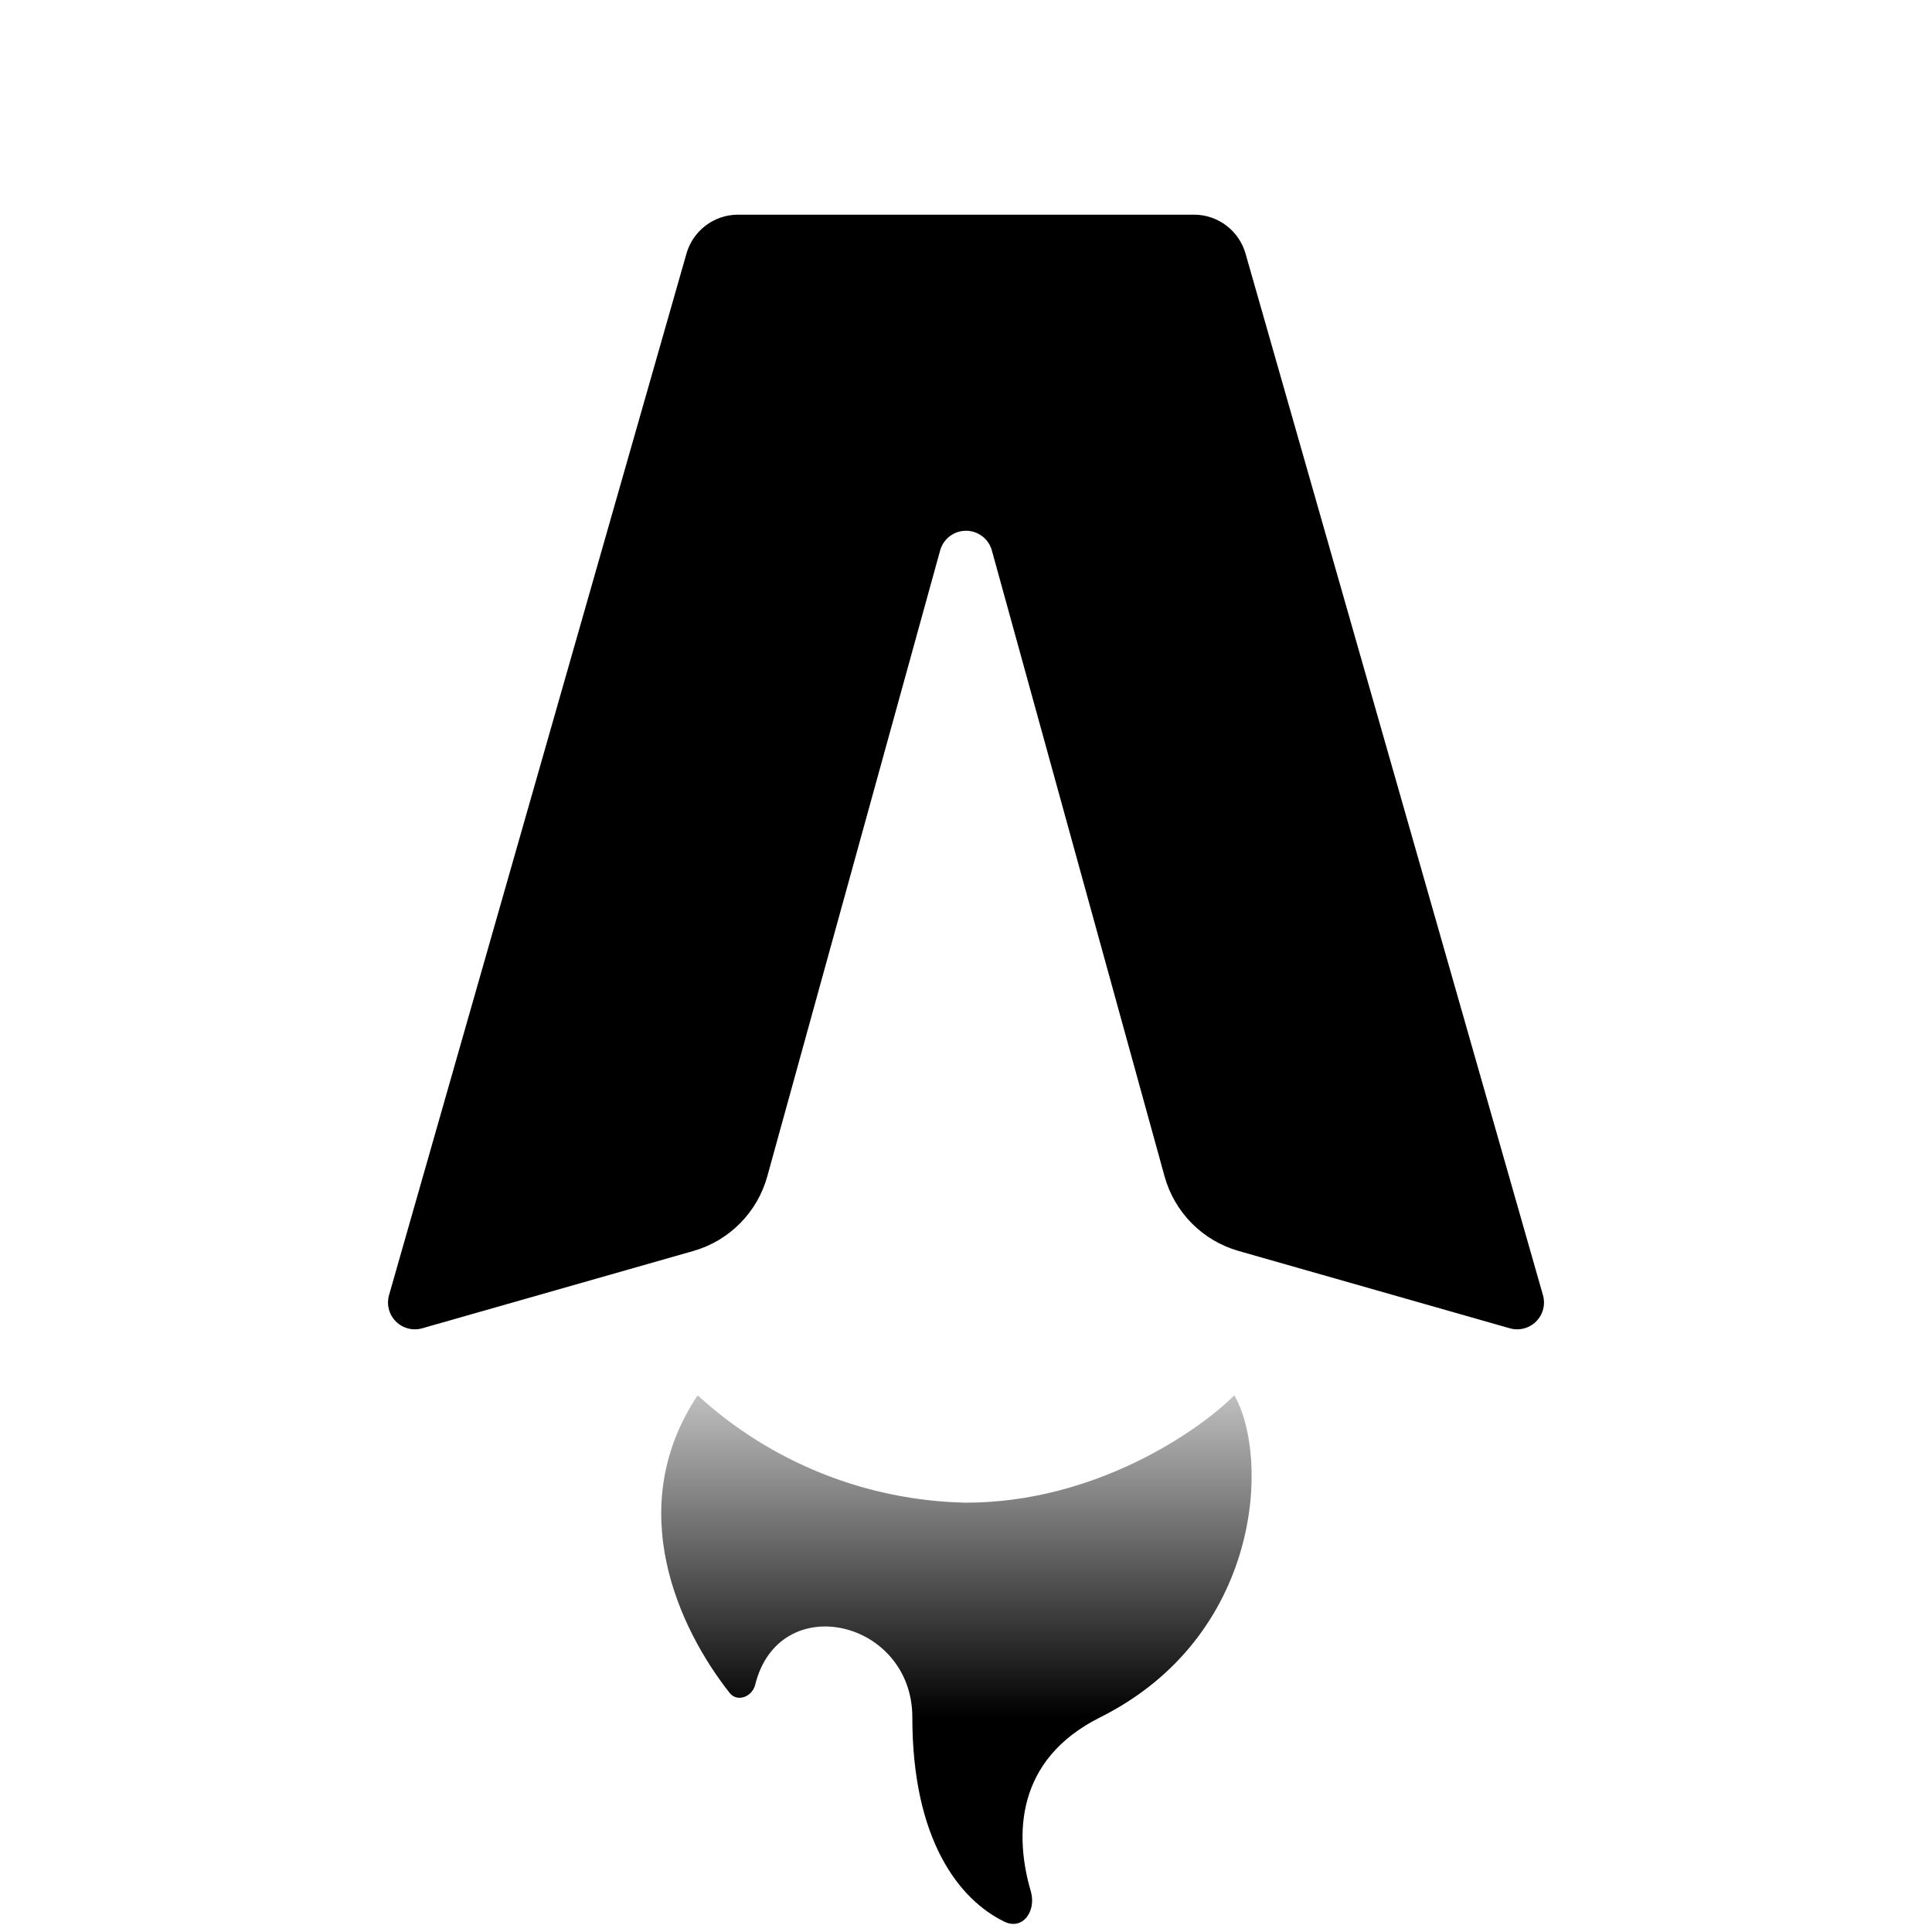
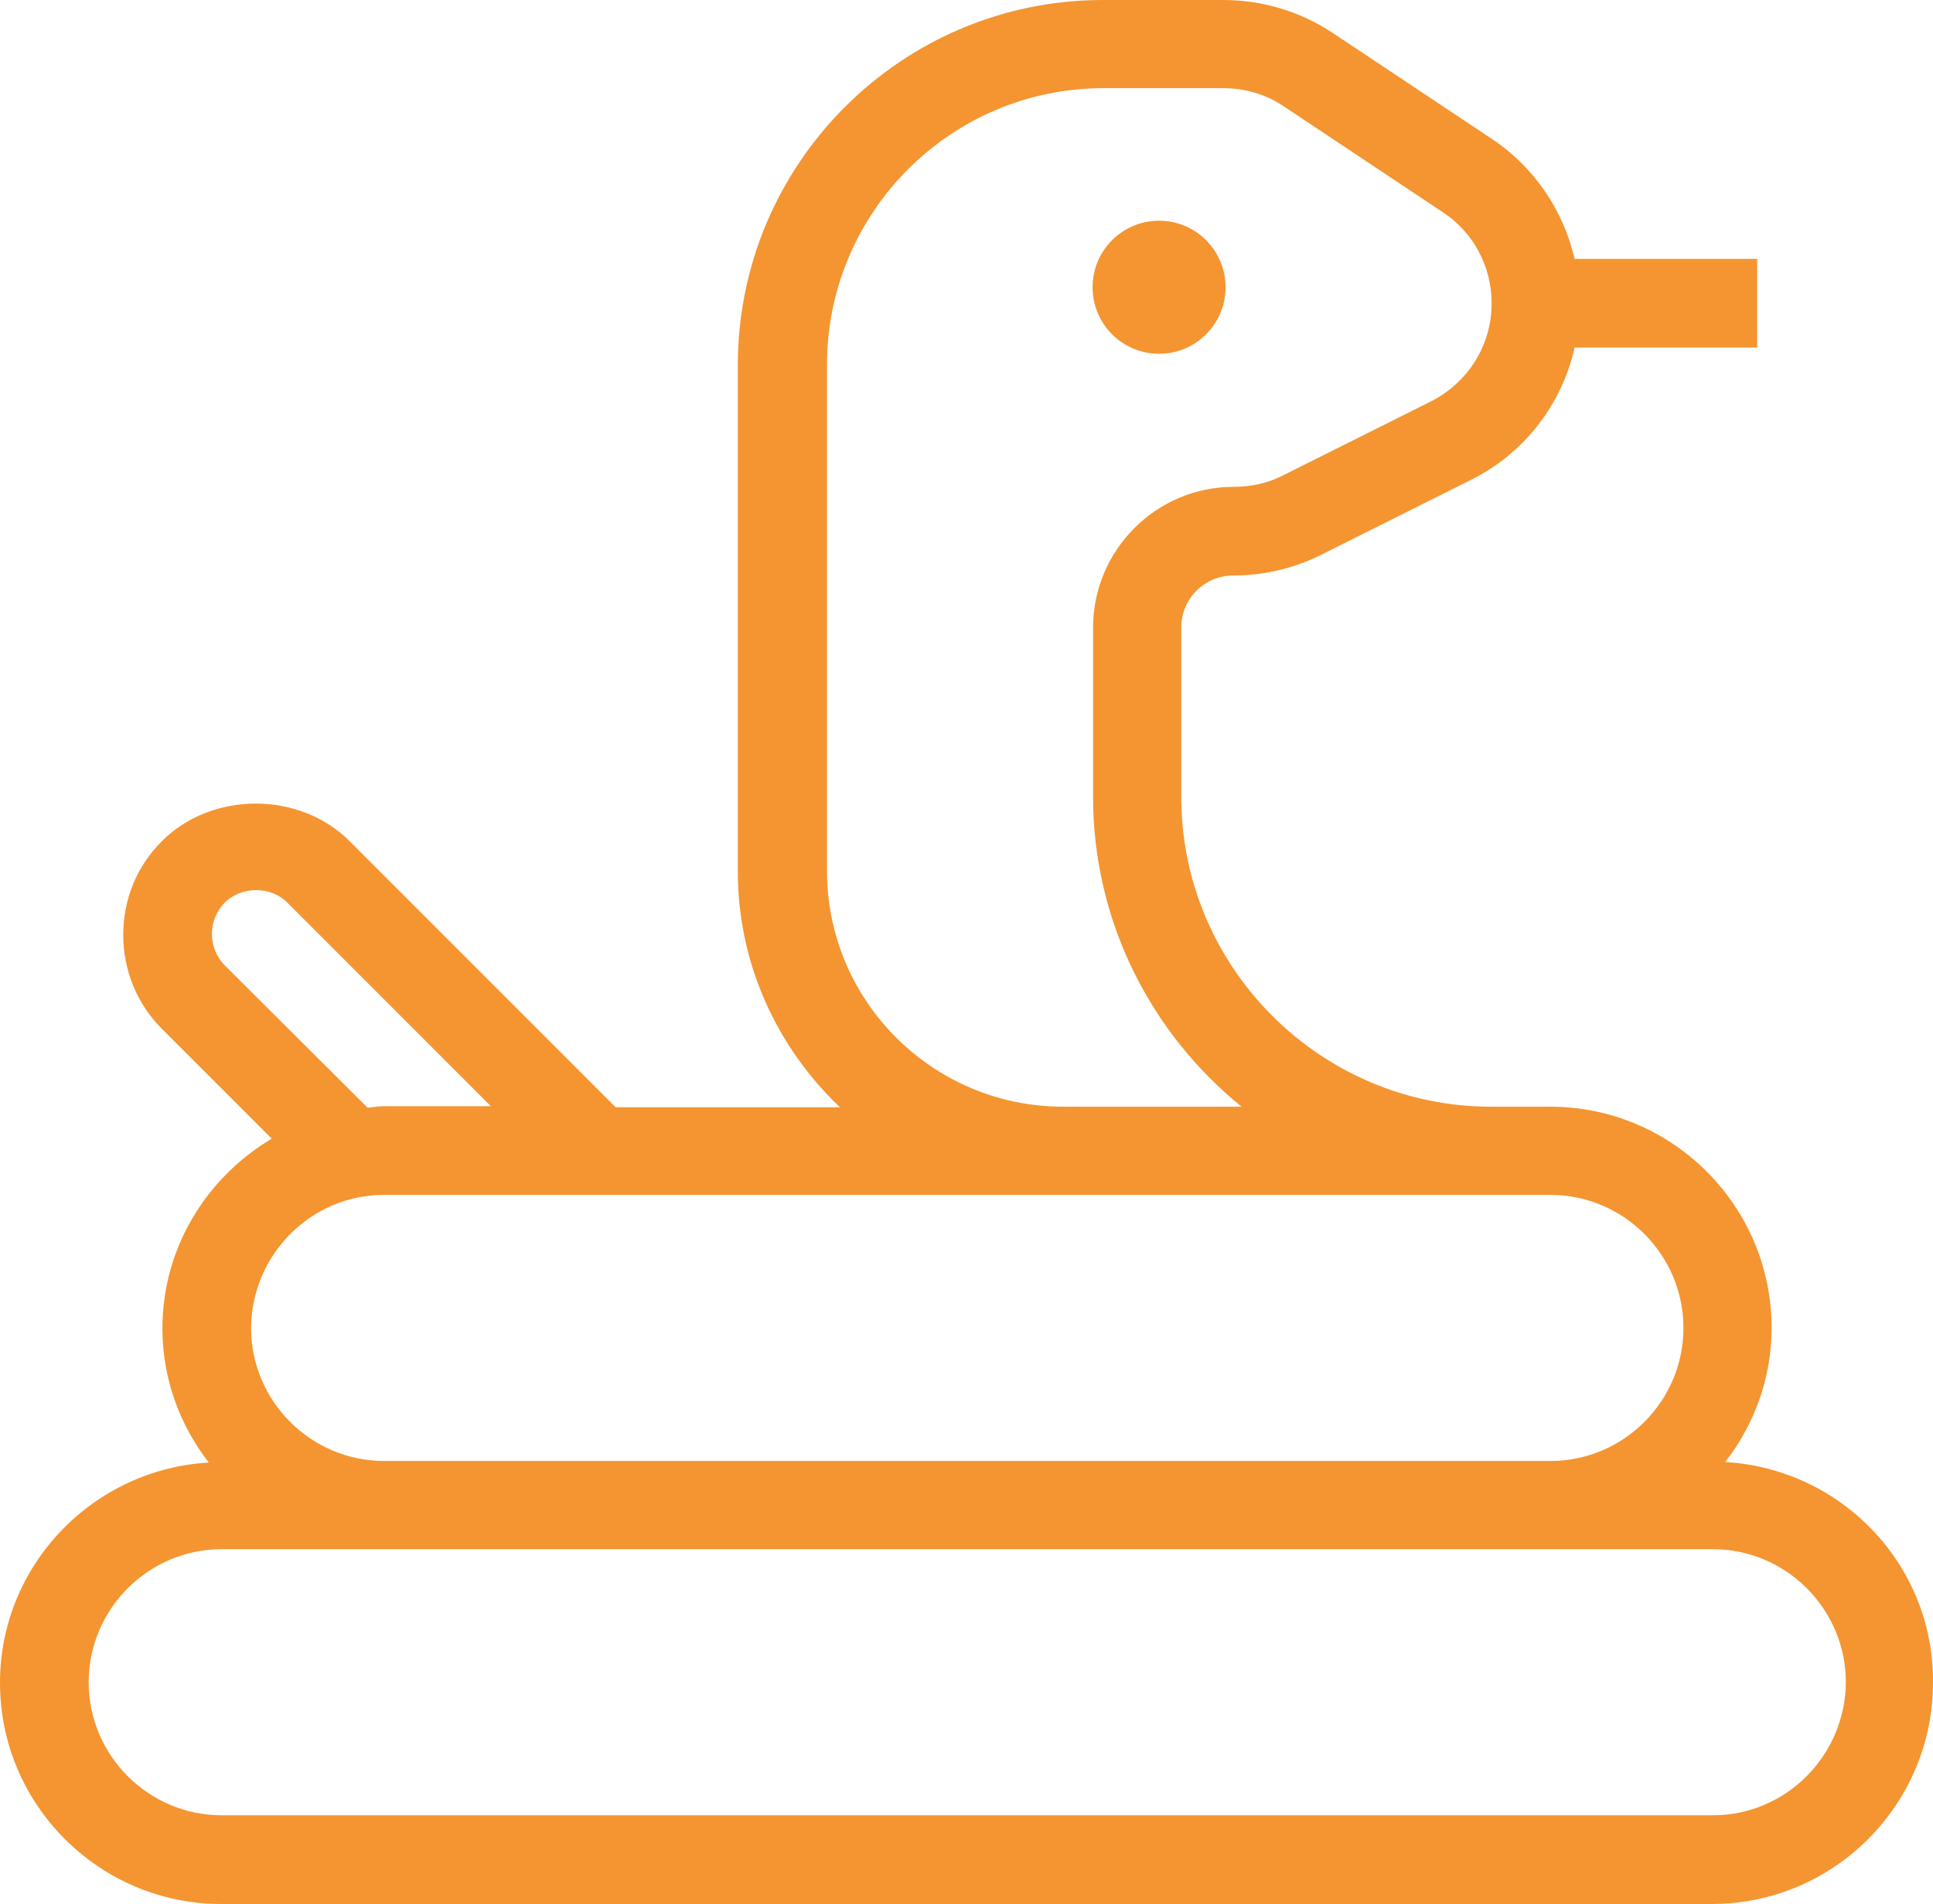
- <svg xmlns="http://www.w3.org/2000/svg" fill="none" viewBox="0 0 36 36">
-   <path fill="#000" d="M22.25 4h-8.5a1 1 0 0 0-.96.73l-5.54 19.4a.5.5 0 0 0 .62.62l5.05-1.44a2 2 0 0 0 1.38-1.4l3.22-11.66a.5.5 0 0 1 .96 0l3.22 11.67a2 2 0 0 0 1.38 1.39l5.05 1.44a.5.5 0 0 0 .62-.62l-5.54-19.4a1 1 0 0 0-.96-.73Z" />
-   <path fill="url(#gradient)" d="M18 28a7.63 7.63 0 0 1-5-2c-1.4 2.1-.35 4.35.6 5.55.14.17.41.07.47-.15.44-1.8 2.93-1.22 2.93.6 0 2.28.87 3.4 1.72 3.81.34.16.59-.2.49-.56-.31-1.05-.29-2.46 1.29-3.25 3-1.5 3.17-4.83 2.5-6-.67.67-2.6 2-5 2Z" />
-   <defs>
-     <linearGradient id="gradient" x1="16" x2="16" y1="32" y2="24" gradientUnits="userSpaceOnUse">
-       <stop stop-color="#000" />
-       <stop offset="1" stop-color="#000" stop-opacity="0" />
-     </linearGradient>
-   </defs>
-   <style>
-     @media (prefers-color-scheme:dark){:root{filter:invert(100%)}}
-   </style>
+ <svg xmlns="http://www.w3.org/2000/svg" data-color="1" version="1.1" x="0px" y="0px" viewBox="68.4 71.5 374.902 369.2" enable-background="new 0 0 512 512" xml:space="preserve" fill="#f49531">
+   <g>
+     <circle cx="293.2" cy="127.2" r="12.9" />
+     <path d="M403,355c5.6-7.2,9-16.2,9-26c0-23.7-19.3-42.9-42.9-42.9h-11.5c-33.1,0-60.1-27-60.1-60.1v-32.8c0-5.6,4.5-10.1,10.1-10.1   c5.9,0,11.9-1.4,17.2-4.1l28.8-14.4c10.5-5.2,17.7-14.7,20.2-25.7h35.4v-17.2h-35.4c-2.2-9.4-7.8-17.8-16.1-23.3l-30.8-20.5   c-6.3-4.2-13.7-6.4-21.3-6.4h-23.3c-39,0-70.8,31.7-70.8,70.8v98.2c0,18,7.7,34.2,19.8,45.7h-43.5l-51.6-51.6   c-9.7-9.7-26.7-9.7-36.4,0c-4.9,4.9-7.5,11.3-7.5,18.2c0,6.9,2.7,13.4,7.5,18.2l21.3,21.3c-12.6,7.5-21.2,21.1-21.2,36.8   c0,9.8,3.4,18.8,9,26c-22.5,1.3-40.5,19.9-40.5,42.7c0,23.7,19.3,42.9,42.9,42.9h289.1c23.7,0,42.9-19.3,42.9-42.9   C443.5,374.9,425.5,356.3,403,355z M228.8,240.4v-98.2c0-29.5,24-53.6,53.6-53.6h23.3c4.2,0,8.3,1.2,11.8,3.6l30.8,20.5   c5.9,3.9,9.4,10.5,9.4,17.6c0,8.1-4.5,15.3-11.7,19l-28.8,14.4c-2.9,1.5-6.2,2.2-9.5,2.2c-15.1,0-27.3,12.3-27.3,27.3v32.8   c0,24.3,11.3,45.9,28.8,60.1h-11.6h-23C249.3,286.1,228.8,265.6,228.8,240.4z M112,258.7c-1.6-1.6-2.5-3.8-2.5-6.1   c0-2.3,0.9-4.4,2.5-6.1c3.3-3.2,8.9-3.2,12.1,0l39.5,39.5h-20.7c-1.1,0-2.1,0.2-3.2,0.3L112,258.7z M142.9,303.2h131.6h23h71.6   c14.2,0,25.8,11.6,25.8,25.8c0,14.2-11.6,25.8-25.8,25.8H142.9c-14.2,0-25.8-11.6-25.8-25.8C117.2,314.8,128.7,303.2,142.9,303.2z    M400.6,423.5H111.4c-14.2,0-25.8-11.6-25.8-25.8c0-14.2,11.6-25.8,25.8-25.8h31.5h226.2h31.5c14.2,0,25.8,11.6,25.8,25.8   C426.3,411.9,414.8,423.5,400.6,423.5z" />
+   </g>
</svg>
